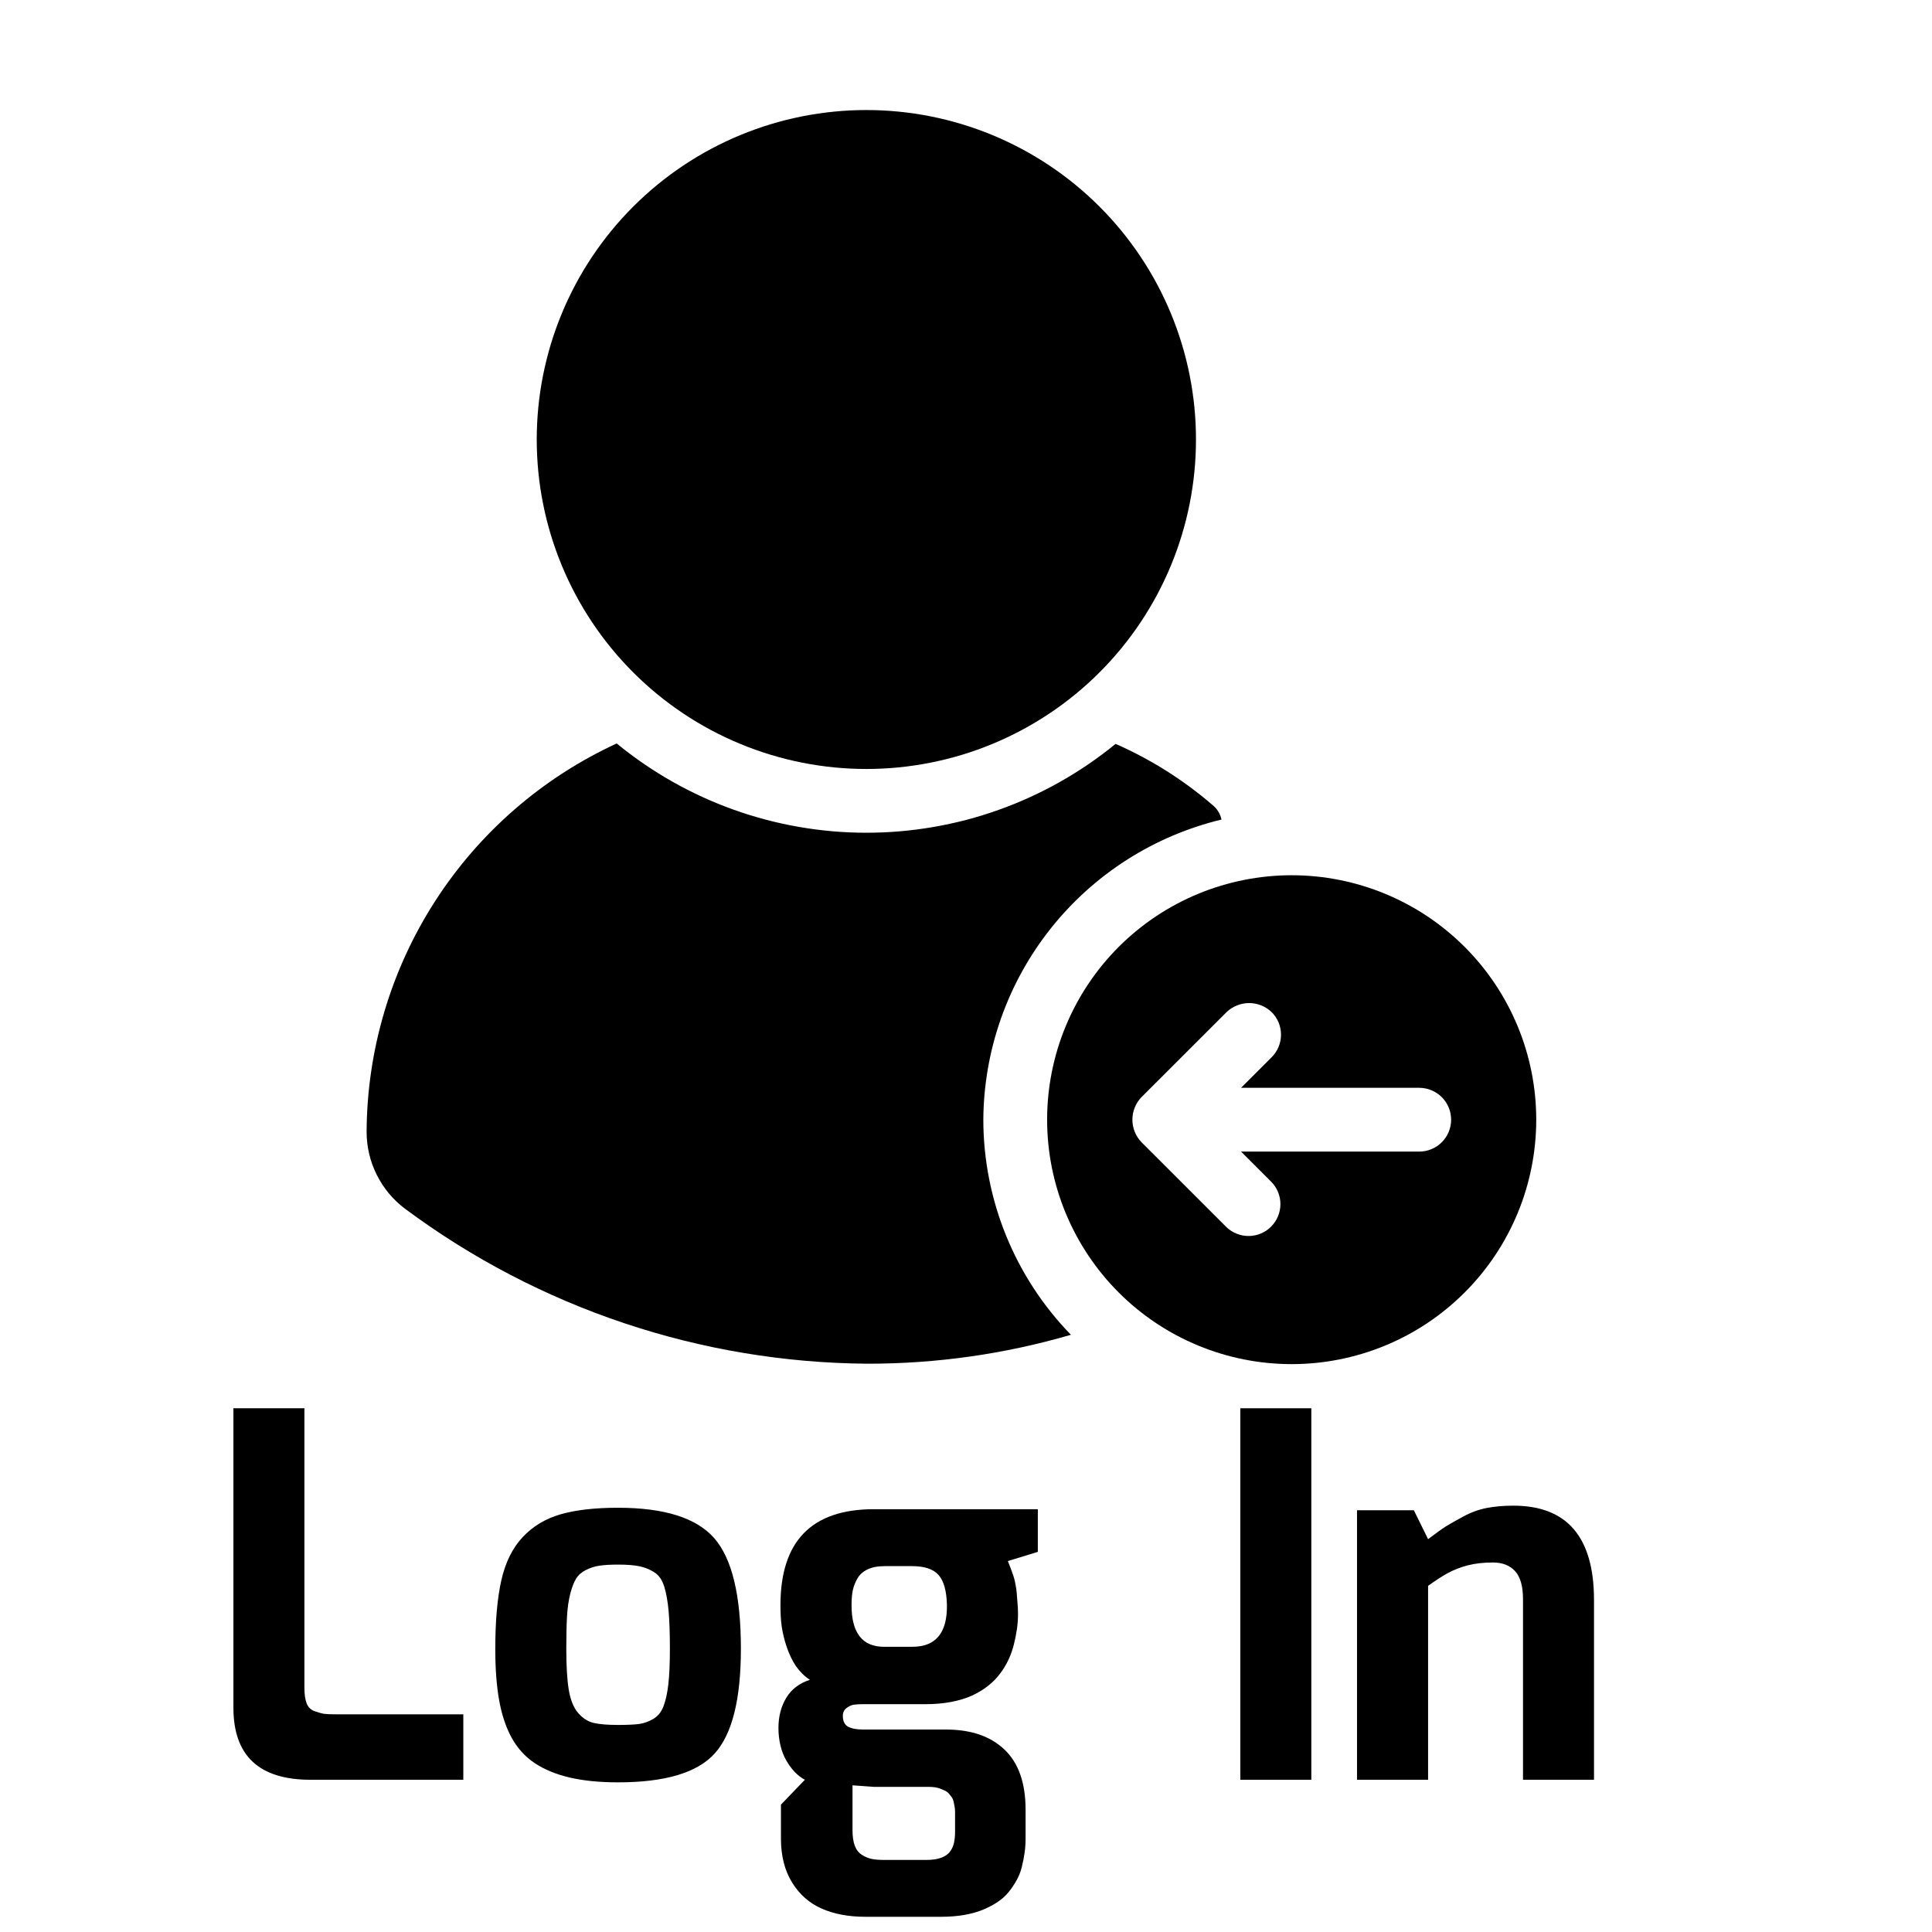
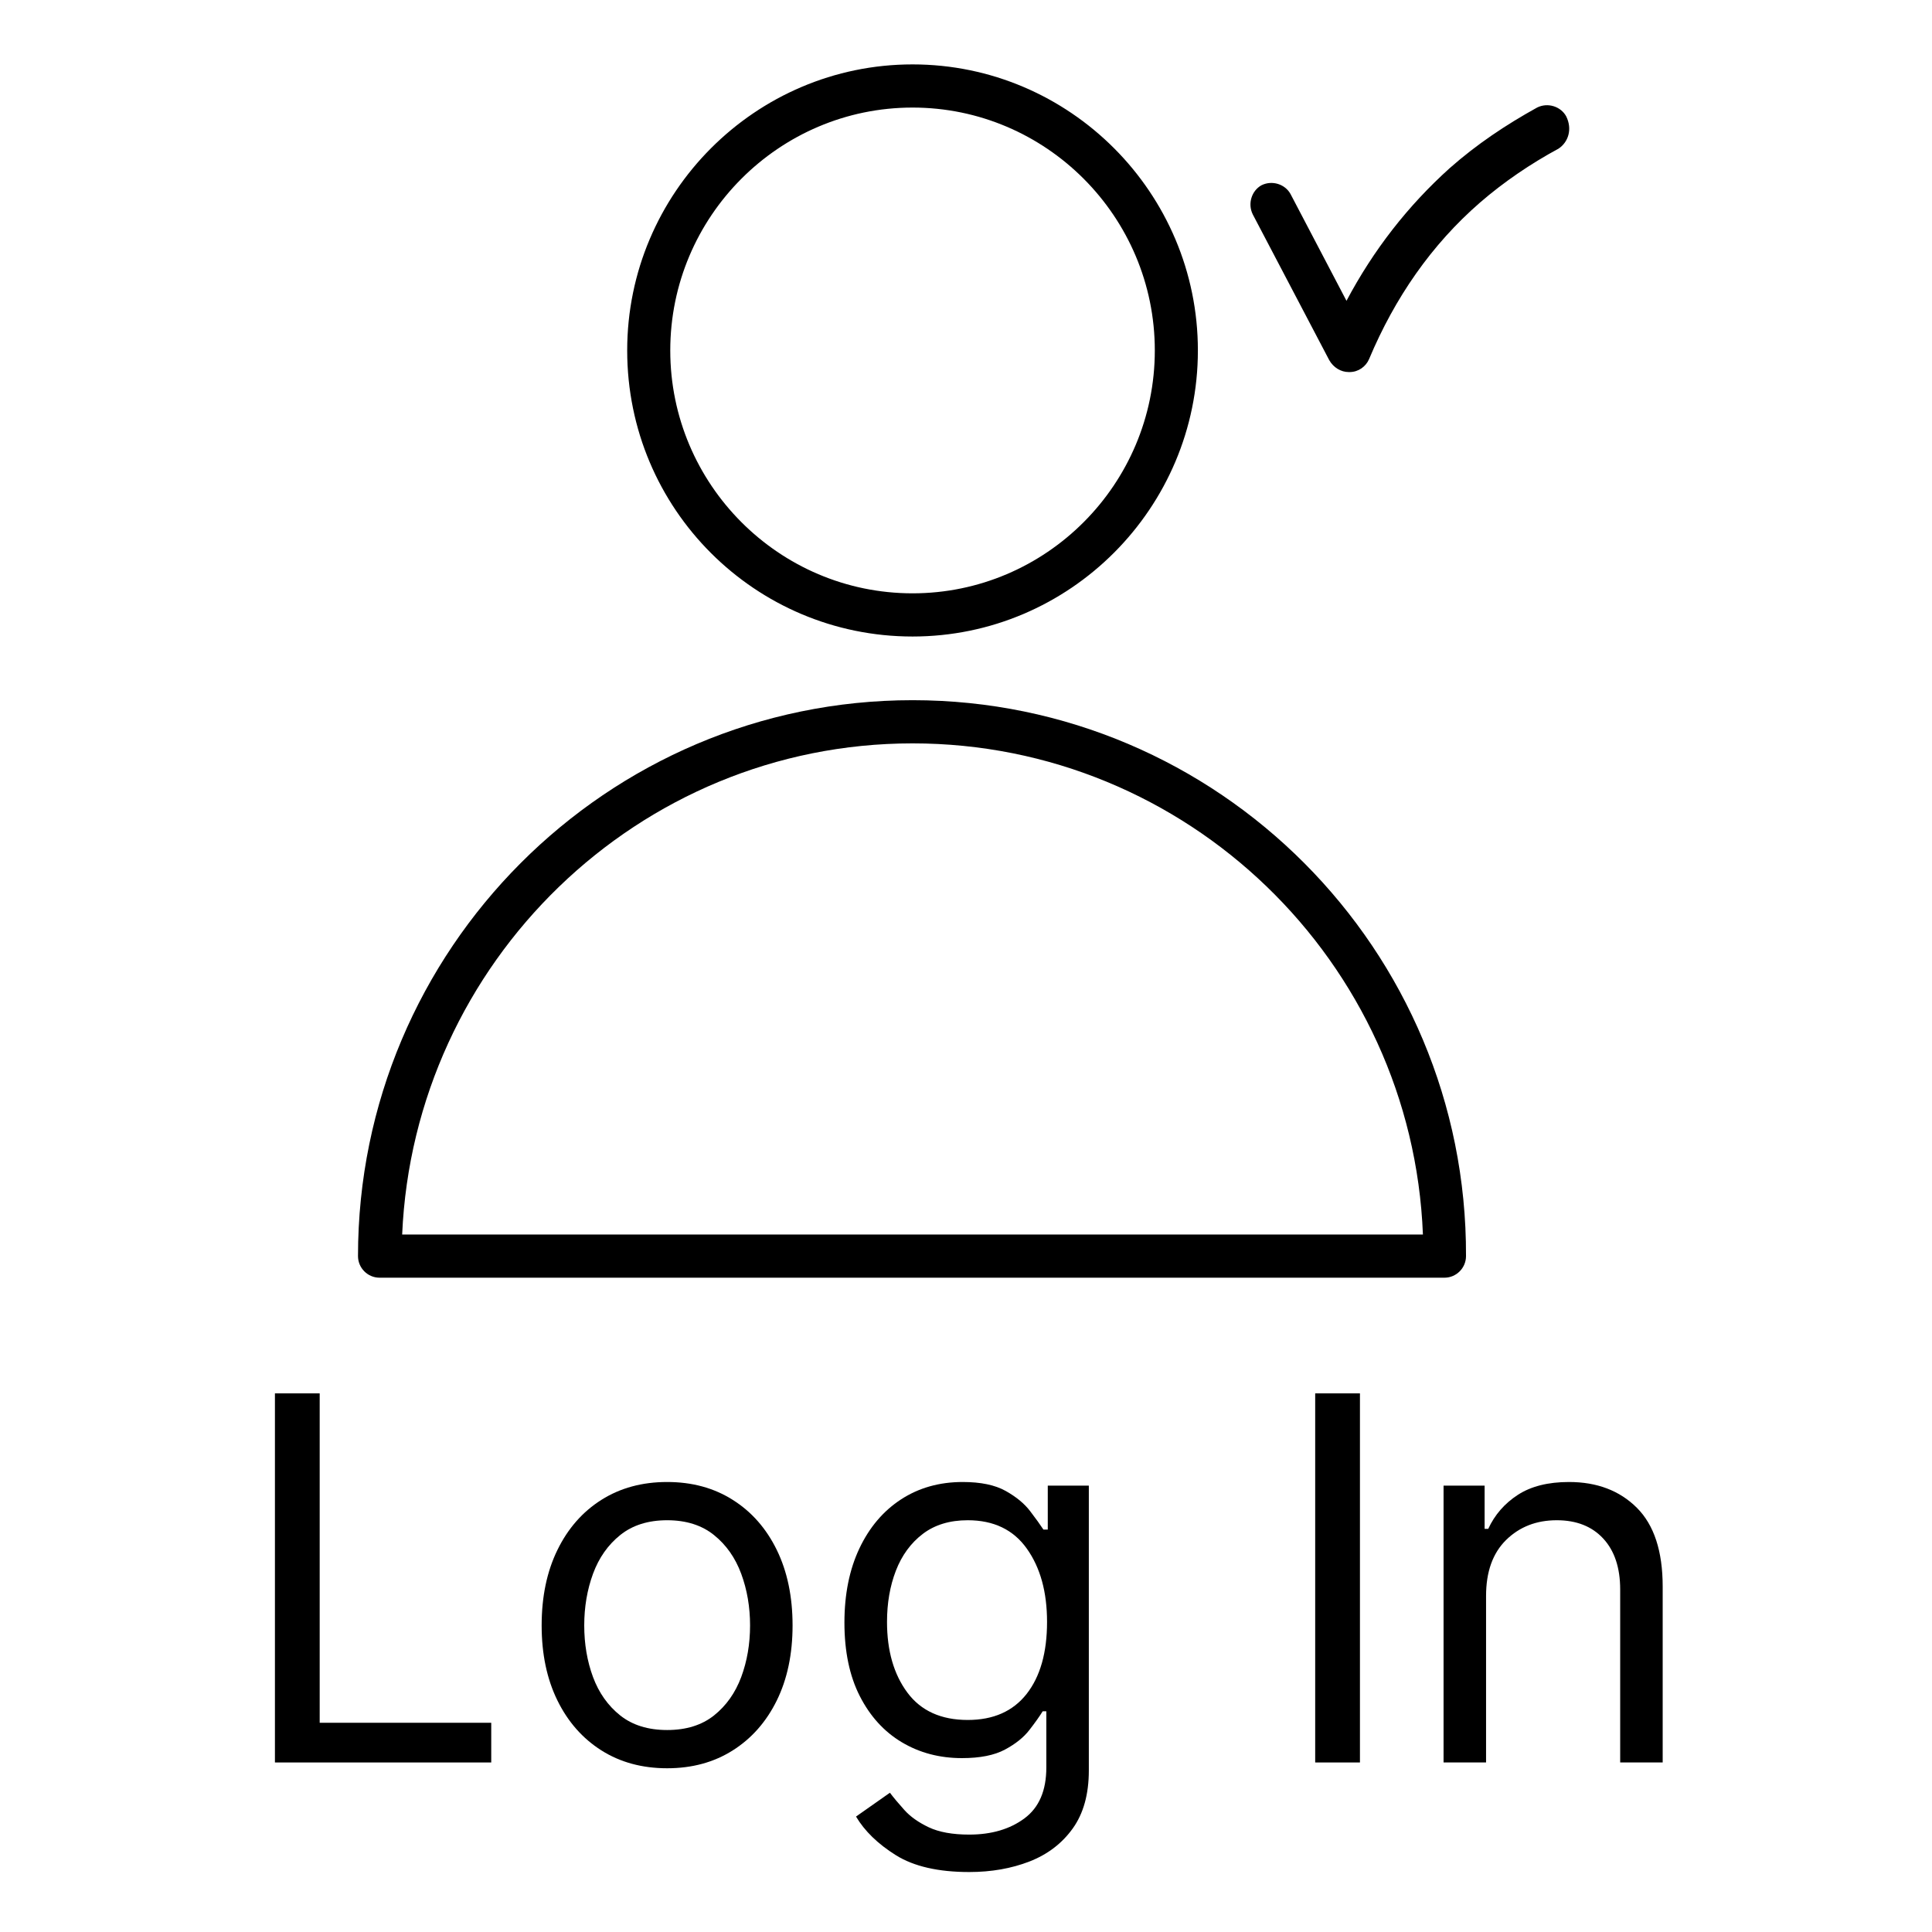
<svg xmlns="http://www.w3.org/2000/svg" width="500" zoomAndPan="magnify" viewBox="0 0 375 375" height="500" preserveAspectRatio="xMidYMid meet" version="1.0">
  <defs>
    <g />
+     <clipPath id="b87491a5cb">
+       <path d="M 69 12.5 L 305 12.5 L 305 248 L 69 248 Z M 69 12.5 " clip-rule="nonzero" />
+     </clipPath>
  </defs>
-   <path fill="#000000" d="M 232.137 85.309 C 232.137 86.355 232.113 87.398 232.062 88.445 C 232.012 89.492 231.934 90.535 231.832 91.574 C 231.727 92.617 231.602 93.656 231.445 94.691 C 231.293 95.727 231.113 96.758 230.91 97.781 C 230.703 98.809 230.477 99.832 230.223 100.844 C 229.969 101.859 229.688 102.867 229.383 103.871 C 229.078 104.871 228.75 105.867 228.398 106.852 C 228.047 107.836 227.668 108.812 227.27 109.781 C 226.867 110.746 226.445 111.703 225.996 112.648 C 225.547 113.594 225.078 114.531 224.586 115.453 C 224.09 116.375 223.574 117.285 223.035 118.184 C 222.496 119.082 221.938 119.965 221.355 120.836 C 220.773 121.707 220.172 122.562 219.547 123.402 C 218.926 124.242 218.281 125.066 217.617 125.875 C 216.953 126.684 216.27 127.477 215.566 128.254 C 214.863 129.027 214.141 129.785 213.398 130.527 C 212.66 131.266 211.902 131.988 211.125 132.691 C 210.348 133.395 209.559 134.078 208.746 134.742 C 207.938 135.406 207.113 136.047 206.273 136.672 C 205.43 137.293 204.574 137.898 203.703 138.48 C 202.832 139.059 201.949 139.621 201.051 140.156 C 200.152 140.695 199.242 141.211 198.32 141.707 C 197.395 142.199 196.461 142.668 195.516 143.117 C 194.566 143.562 193.609 143.988 192.645 144.387 C 191.676 144.789 190.699 145.164 189.715 145.52 C 188.727 145.871 187.734 146.199 186.73 146.504 C 185.73 146.805 184.719 147.086 183.703 147.34 C 182.688 147.594 181.668 147.824 180.641 148.027 C 179.613 148.23 178.582 148.41 177.547 148.562 C 176.512 148.719 175.473 148.844 174.43 148.949 C 173.387 149.051 172.344 149.129 171.297 149.18 C 170.254 149.23 169.207 149.258 168.16 149.258 C 167.113 149.258 166.066 149.23 165.02 149.18 C 163.973 149.129 162.93 149.051 161.887 148.949 C 160.848 148.844 159.809 148.719 158.773 148.562 C 157.734 148.41 156.703 148.23 155.676 148.027 C 154.652 147.824 153.629 147.594 152.613 147.34 C 151.598 147.086 150.59 146.805 149.586 146.504 C 148.586 146.199 147.59 145.871 146.605 145.52 C 145.621 145.164 144.645 144.789 143.676 144.387 C 142.707 143.988 141.75 143.562 140.805 143.117 C 139.859 142.668 138.922 142.199 138 141.707 C 137.078 141.211 136.164 140.695 135.266 140.156 C 134.371 139.621 133.484 139.059 132.613 138.48 C 131.742 137.898 130.887 137.293 130.047 136.672 C 129.207 136.047 128.379 135.406 127.57 134.742 C 126.762 134.078 125.969 133.395 125.195 132.691 C 124.418 131.988 123.66 131.266 122.918 130.527 C 122.18 129.785 121.457 129.027 120.754 128.254 C 120.051 127.477 119.367 126.684 118.703 125.875 C 118.039 125.066 117.395 124.242 116.77 123.402 C 116.148 122.562 115.543 121.707 114.961 120.836 C 114.379 119.965 113.82 119.082 113.281 118.184 C 112.742 117.285 112.227 116.375 111.734 115.453 C 111.242 114.531 110.77 113.594 110.324 112.648 C 109.875 111.703 109.449 110.746 109.051 109.781 C 108.648 108.812 108.273 107.836 107.922 106.852 C 107.566 105.867 107.238 104.871 106.934 103.871 C 106.633 102.867 106.352 101.859 106.098 100.844 C 105.844 99.832 105.613 98.809 105.41 97.781 C 105.203 96.758 105.027 95.727 104.871 94.691 C 104.719 93.656 104.59 92.617 104.488 91.574 C 104.387 90.535 104.309 89.492 104.258 88.445 C 104.207 87.398 104.18 86.355 104.18 85.309 C 104.18 84.262 104.207 83.215 104.258 82.168 C 104.309 81.125 104.387 80.082 104.488 79.039 C 104.59 77.996 104.719 76.961 104.871 75.926 C 105.027 74.891 105.203 73.859 105.41 72.832 C 105.613 71.805 105.844 70.785 106.098 69.77 C 106.352 68.754 106.633 67.746 106.934 66.742 C 107.238 65.742 107.566 64.75 107.922 63.762 C 108.273 62.777 108.648 61.801 109.051 60.836 C 109.449 59.867 109.875 58.91 110.324 57.965 C 110.77 57.02 111.242 56.086 111.734 55.16 C 112.227 54.238 112.742 53.328 113.281 52.43 C 113.82 51.535 114.379 50.648 114.961 49.777 C 115.543 48.91 116.148 48.055 116.77 47.215 C 117.395 46.371 118.039 45.547 118.703 44.738 C 119.367 43.93 120.051 43.137 120.754 42.363 C 121.457 41.586 122.18 40.828 122.918 40.09 C 123.66 39.348 124.418 38.629 125.195 37.926 C 125.969 37.223 126.762 36.539 127.57 35.875 C 128.379 35.211 129.207 34.566 130.047 33.941 C 130.887 33.32 131.742 32.719 132.613 32.137 C 133.484 31.555 134.371 30.996 135.266 30.457 C 136.164 29.918 137.078 29.402 138 28.91 C 138.922 28.418 139.859 27.945 140.805 27.5 C 141.75 27.051 142.707 26.625 143.676 26.227 C 144.645 25.824 145.621 25.449 146.605 25.098 C 147.59 24.742 148.586 24.414 149.586 24.113 C 150.59 23.809 151.598 23.527 152.613 23.273 C 153.629 23.02 154.652 22.793 155.676 22.586 C 156.703 22.383 157.734 22.203 158.773 22.051 C 159.809 21.898 160.848 21.77 161.887 21.668 C 162.93 21.562 163.973 21.488 165.02 21.434 C 166.066 21.383 167.113 21.359 168.16 21.359 C 169.207 21.359 170.254 21.383 171.297 21.434 C 172.344 21.488 173.387 21.562 174.43 21.668 C 175.473 21.77 176.512 21.898 177.547 22.051 C 178.582 22.203 179.613 22.383 180.641 22.586 C 181.668 22.793 182.688 23.02 183.703 23.273 C 184.719 23.527 185.73 23.809 186.73 24.113 C 187.734 24.414 188.727 24.742 189.715 25.098 C 190.699 25.449 191.676 25.824 192.645 26.227 C 193.609 26.625 194.566 27.051 195.516 27.5 C 196.461 27.945 197.395 28.418 198.32 28.91 C 199.242 29.402 200.152 29.918 201.051 30.457 C 201.949 30.996 202.832 31.555 203.703 32.137 C 204.574 32.719 205.43 33.32 206.273 33.941 C 207.113 34.566 207.938 35.211 208.746 35.875 C 209.559 36.539 210.348 37.223 211.125 37.926 C 211.902 38.629 212.66 39.348 213.398 40.09 C 214.141 40.828 214.863 41.586 215.566 42.363 C 216.27 43.137 216.953 43.93 217.617 44.738 C 218.281 45.547 218.926 46.371 219.547 47.215 C 220.172 48.055 220.773 48.91 221.355 49.777 C 221.938 50.648 222.496 51.535 223.035 52.43 C 223.574 53.328 224.09 54.238 224.586 55.16 C 225.078 56.086 225.547 57.02 225.996 57.965 C 226.445 58.91 226.867 59.867 227.27 60.836 C 227.668 61.801 228.047 62.777 228.398 63.762 C 228.75 64.75 229.078 65.742 229.383 66.742 C 229.688 67.746 229.969 68.754 230.223 69.77 C 230.477 70.785 230.703 71.805 230.91 72.832 C 231.113 73.859 231.293 74.891 231.445 75.926 C 231.602 76.961 231.727 77.996 231.832 79.039 C 231.934 80.082 232.012 81.125 232.062 82.168 C 232.113 83.215 232.137 84.262 232.137 85.309 Z M 232.137 85.309 " fill-opacity="1" fill-rule="nonzero" />
-   <path fill="#000000" d="M 190.863 217.332 C 190.867 221.195 191.242 225.02 191.988 228.812 C 192.734 232.602 193.832 236.285 195.293 239.863 C 196.75 243.441 198.535 246.848 200.652 250.082 C 202.766 253.312 205.172 256.316 207.867 259.082 C 194.953 262.836 181.773 264.707 168.324 264.695 C 160.297 264.633 152.32 263.941 144.402 262.621 C 136.484 261.301 128.719 259.363 121.105 256.812 C 113.492 254.262 106.129 251.129 99.012 247.414 C 91.895 243.699 85.113 239.445 78.672 234.66 C 77.5 233.785 76.449 232.793 75.512 231.676 C 74.578 230.555 73.785 229.344 73.133 228.043 C 72.48 226.738 71.984 225.375 71.652 223.957 C 71.32 222.539 71.156 221.098 71.16 219.641 C 71.168 217.668 71.25 215.699 71.398 213.734 C 71.551 211.77 71.77 209.812 72.059 207.863 C 72.348 205.91 72.707 203.973 73.133 202.051 C 73.559 200.125 74.055 198.219 74.617 196.328 C 75.18 194.438 75.805 192.57 76.5 190.727 C 77.195 188.879 77.953 187.062 78.777 185.27 C 79.598 183.477 80.484 181.719 81.434 179.988 C 82.379 178.262 83.387 176.566 84.457 174.91 C 85.523 173.254 86.648 171.633 87.832 170.059 C 89.016 168.48 90.25 166.945 91.543 165.453 C 92.836 163.965 94.176 162.523 95.57 161.129 C 96.965 159.73 98.406 158.387 99.895 157.094 C 101.383 155.801 102.918 154.562 104.492 153.379 C 106.07 152.195 107.688 151.066 109.344 149.996 C 111 148.93 112.691 147.918 114.422 146.969 C 116.148 146.02 117.91 145.129 119.699 144.305 C 121.391 145.691 123.137 147.004 124.941 148.238 C 126.742 149.473 128.594 150.633 130.496 151.707 C 132.398 152.785 134.344 153.777 136.332 154.691 C 138.32 155.602 140.34 156.422 142.398 157.16 C 144.457 157.898 146.543 158.543 148.656 159.102 C 150.773 159.66 152.906 160.125 155.059 160.5 C 157.215 160.875 159.379 161.16 161.559 161.348 C 163.734 161.535 165.918 161.633 168.102 161.633 C 170.289 161.637 172.473 161.543 174.648 161.359 C 176.828 161.172 178.996 160.895 181.148 160.523 C 183.305 160.152 185.438 159.691 187.555 159.137 C 189.668 158.582 191.754 157.938 193.812 157.203 C 195.875 156.473 197.898 155.652 199.887 154.742 C 201.875 153.836 203.824 152.848 205.727 151.773 C 207.629 150.699 209.484 149.543 211.289 148.312 C 213.094 147.078 214.844 145.77 216.535 144.387 C 223.367 147.395 229.613 151.328 235.277 156.188 C 236.223 156.938 236.828 157.898 237.094 159.074 C 235.469 159.465 233.863 159.922 232.277 160.449 C 230.688 160.973 229.129 161.562 227.59 162.215 C 226.051 162.867 224.547 163.586 223.066 164.363 C 221.59 165.145 220.145 165.98 218.738 166.879 C 217.328 167.781 215.961 168.734 214.633 169.746 C 213.305 170.758 212.02 171.824 210.777 172.945 C 209.539 174.062 208.348 175.23 207.203 176.449 C 206.059 177.668 204.969 178.93 203.93 180.238 C 202.895 181.547 201.91 182.895 200.984 184.285 C 200.059 185.676 199.191 187.102 198.383 188.562 C 197.574 190.027 196.828 191.52 196.145 193.043 C 195.461 194.566 194.844 196.117 194.289 197.691 C 193.734 199.266 193.246 200.859 192.82 202.477 C 192.398 204.094 192.043 205.723 191.758 207.367 C 191.469 209.012 191.254 210.668 191.102 212.332 C 190.953 213.992 190.871 215.66 190.863 217.332 Z M 190.863 217.332 " fill-opacity="1" fill-rule="nonzero" />
-   <path fill="#000000" d="M 250.715 169.883 C 249.16 169.883 247.609 169.961 246.059 170.113 C 244.512 170.266 242.977 170.492 241.453 170.797 C 239.93 171.098 238.422 171.477 236.934 171.93 C 235.445 172.379 233.984 172.902 232.547 173.496 C 231.113 174.09 229.707 174.754 228.336 175.488 C 226.965 176.219 225.633 177.016 224.34 177.879 C 223.047 178.742 221.801 179.668 220.598 180.656 C 219.398 181.641 218.246 182.684 217.148 183.781 C 216.047 184.879 215.008 186.031 214.02 187.23 C 213.035 188.434 212.109 189.68 211.246 190.973 C 210.383 192.262 209.582 193.594 208.852 194.965 C 208.117 196.336 207.453 197.738 206.859 199.176 C 206.262 200.609 205.738 202.07 205.289 203.559 C 204.836 205.043 204.461 206.551 204.156 208.074 C 203.855 209.598 203.625 211.133 203.473 212.68 C 203.32 214.227 203.246 215.777 203.246 217.332 C 203.246 218.883 203.32 220.434 203.473 221.98 C 203.625 223.527 203.855 225.062 204.156 226.586 C 204.461 228.109 204.836 229.617 205.289 231.102 C 205.738 232.59 206.262 234.051 206.859 235.488 C 207.453 236.922 208.117 238.324 208.852 239.695 C 209.582 241.066 210.383 242.398 211.246 243.691 C 212.109 244.98 213.035 246.23 214.02 247.43 C 215.008 248.633 216.047 249.781 217.148 250.879 C 218.246 251.98 219.398 253.02 220.598 254.008 C 221.801 254.992 223.047 255.918 224.34 256.781 C 225.633 257.645 226.965 258.441 228.336 259.176 C 229.707 259.906 231.113 260.57 232.547 261.164 C 233.984 261.758 235.445 262.281 236.934 262.734 C 238.422 263.184 239.93 263.562 241.453 263.863 C 242.977 264.168 244.512 264.395 246.062 264.547 C 247.609 264.699 249.16 264.777 250.715 264.777 C 252.27 264.777 253.82 264.699 255.367 264.547 C 256.914 264.395 258.449 264.168 259.973 263.863 C 261.5 263.562 263.004 263.184 264.492 262.734 C 265.98 262.281 267.441 261.758 268.879 261.164 C 270.316 260.57 271.719 259.906 273.09 259.176 C 274.461 258.441 275.793 257.645 277.086 256.781 C 278.379 255.918 279.625 254.992 280.828 254.008 C 282.027 253.02 283.18 251.98 284.277 250.879 C 285.379 249.781 286.422 248.633 287.406 247.43 C 288.395 246.23 289.316 244.98 290.184 243.691 C 291.047 242.398 291.844 241.066 292.578 239.695 C 293.309 238.324 293.973 236.922 294.57 235.488 C 295.164 234.051 295.688 232.59 296.137 231.102 C 296.59 229.617 296.965 228.109 297.27 226.586 C 297.574 225.062 297.801 223.527 297.953 221.98 C 298.105 220.434 298.184 218.883 298.184 217.332 C 298.184 215.777 298.105 214.227 297.953 212.68 C 297.801 211.133 297.574 209.598 297.27 208.074 C 296.965 206.551 296.59 205.043 296.137 203.559 C 295.688 202.07 295.164 200.609 294.57 199.176 C 293.973 197.738 293.309 196.336 292.578 194.965 C 291.844 193.594 291.047 192.262 290.184 190.973 C 289.316 189.68 288.395 188.434 287.406 187.23 C 286.422 186.031 285.379 184.879 284.277 183.781 C 283.18 182.684 282.027 181.641 280.828 180.656 C 279.625 179.668 278.379 178.742 277.086 177.879 C 275.793 177.016 274.461 176.219 273.09 175.488 C 271.719 174.754 270.316 174.09 268.879 173.496 C 267.441 172.902 265.98 172.379 264.492 171.93 C 263.004 171.477 261.5 171.098 259.973 170.797 C 258.449 170.492 256.914 170.266 255.367 170.113 C 253.82 169.961 252.27 169.883 250.715 169.883 Z M 221.562 212.957 L 238.074 196.453 C 238.367 196.176 238.68 195.926 239.02 195.707 C 239.359 195.488 239.719 195.305 240.094 195.152 C 240.469 195.004 240.852 194.891 241.25 194.812 C 241.648 194.734 242.047 194.695 242.453 194.695 C 242.855 194.695 243.254 194.734 243.652 194.812 C 244.051 194.891 244.434 195.004 244.809 195.152 C 245.184 195.305 245.543 195.488 245.883 195.707 C 246.223 195.926 246.539 196.176 246.828 196.453 C 247.117 196.742 247.371 197.055 247.598 197.391 C 247.824 197.73 248.016 198.086 248.172 198.461 C 248.328 198.836 248.445 199.223 248.523 199.621 C 248.602 200.02 248.641 200.422 248.641 200.828 C 248.641 201.234 248.602 201.637 248.523 202.035 C 248.445 202.434 248.328 202.82 248.172 203.199 C 248.016 203.574 247.824 203.93 247.598 204.266 C 247.371 204.605 247.117 204.918 246.828 205.207 L 240.887 211.145 L 275.473 211.145 C 275.879 211.145 276.281 211.188 276.68 211.266 C 277.078 211.344 277.465 211.461 277.84 211.617 C 278.215 211.773 278.574 211.965 278.91 212.188 C 279.25 212.414 279.562 212.672 279.848 212.957 C 280.137 213.246 280.395 213.559 280.621 213.898 C 280.844 214.234 281.035 214.59 281.191 214.965 C 281.348 215.344 281.465 215.73 281.543 216.129 C 281.625 216.527 281.664 216.93 281.664 217.336 C 281.664 217.742 281.625 218.145 281.543 218.543 C 281.465 218.941 281.348 219.328 281.191 219.703 C 281.035 220.078 280.844 220.434 280.621 220.773 C 280.395 221.109 280.137 221.422 279.848 221.711 C 279.562 221.996 279.25 222.254 278.91 222.48 C 278.574 222.707 278.215 222.898 277.84 223.051 C 277.465 223.207 277.078 223.324 276.68 223.406 C 276.281 223.484 275.879 223.523 275.473 223.523 L 240.891 223.523 L 246.832 229.465 C 247.109 229.754 247.352 230.066 247.566 230.406 C 247.781 230.742 247.957 231.098 248.105 231.469 C 248.25 231.84 248.355 232.223 248.43 232.613 C 248.5 233.008 248.531 233.402 248.527 233.801 C 248.523 234.203 248.477 234.598 248.395 234.988 C 248.312 235.379 248.195 235.758 248.039 236.125 C 247.887 236.492 247.695 236.844 247.473 237.172 C 247.25 237.504 246.996 237.812 246.715 238.094 C 246.434 238.375 246.125 238.629 245.797 238.852 C 245.465 239.074 245.113 239.262 244.746 239.418 C 244.379 239.574 244 239.691 243.609 239.773 C 243.219 239.855 242.824 239.902 242.422 239.906 C 242.023 239.91 241.629 239.879 241.234 239.809 C 240.844 239.738 240.461 239.629 240.086 239.484 C 239.715 239.34 239.359 239.16 239.023 238.945 C 238.688 238.734 238.371 238.488 238.082 238.215 L 221.57 221.711 C 221.289 221.422 221.039 221.105 220.816 220.766 C 220.598 220.43 220.41 220.07 220.258 219.695 C 220.105 219.32 219.992 218.934 219.914 218.539 C 219.836 218.141 219.797 217.738 219.797 217.336 C 219.797 216.93 219.836 216.527 219.91 216.133 C 219.988 215.734 220.102 215.348 220.254 214.973 C 220.402 214.598 220.59 214.238 220.809 213.898 C 221.031 213.559 221.281 213.246 221.562 212.953 Z M 221.562 212.957 " fill-opacity="1" fill-rule="nonzero" />
+   <g clip-path="url(#b87491a5cb)">
+     <path fill="#000000" d="M 177.125 123.547 C 207.637 123.547 232.508 98.613 232.508 68.023 C 232.508 37.434 207.637 12.5 177.125 12.5 C 146.609 12.5 121.738 37.434 121.738 68.023 C 121.738 98.82 146.609 123.547 177.125 123.547 Z M 177.125 20.879 C 203.039 20.879 224.148 42.043 224.148 68.023 C 224.148 94.004 203.039 115.164 177.125 115.164 C 151.207 115.164 130.098 94.004 130.098 68.023 C 130.098 42.043 151.207 20.879 177.125 20.879 Z M 177.125 135.906 C 117.766 135.906 69.488 184.305 69.488 243.809 C 69.488 246.113 71.367 248 73.668 248 L 280.371 248 C 282.668 248 284.551 246.113 284.551 243.809 C 284.758 184.305 236.48 135.906 177.125 135.906 Z M 78.059 239.621 C 80.355 186.82 123.828 144.289 177.125 144.289 C 230.418 144.289 274.098 186.609 276.188 239.621 Z M 302.523 28.844 C 297.09 31.777 291.863 35.336 287.266 39.32 C 277.863 47.488 270.754 57.758 265.738 69.699 C 265.113 71.164 263.648 72.215 261.977 72.215 C 261.977 72.215 261.77 72.215 261.77 72.215 C 260.305 72.215 258.844 71.375 258.008 69.91 L 243.168 41.625 C 242.121 39.527 242.957 37.016 244.84 35.965 C 246.93 34.918 249.438 35.758 250.48 37.641 L 261.352 58.387 C 266.574 48.539 273.262 39.945 281.414 32.613 C 286.641 28.004 292.281 24.234 298.344 20.879 C 300.434 19.832 302.941 20.672 303.988 22.559 C 305.242 25.07 304.406 27.586 302.523 28.844 Z M 302.523 28.844 " fill-opacity="1" fill-rule="nonzero" />
+   </g>
  <g fill="#000000" fill-opacity="1">
-     <g transform="translate(39.38339, 345.4517)">
+     <g transform="translate(44.69238, 342.0936)">
      <g>
-         <path d="M 5.922 -13.984 L 5.922 -72.109 L 19.703 -72.109 L 19.703 -17.828 C 19.703 -16.578 19.848 -15.57 20.141 -14.812 C 20.441 -14.062 20.969 -13.555 21.719 -13.297 C 22.477 -13.035 23.086 -12.867 23.547 -12.797 C 24.004 -12.734 24.758 -12.703 25.812 -12.703 L 50.547 -12.703 L 50.547 0 L 20.891 0 C 10.91 0 5.922 -4.66 5.922 -13.984 Z M 5.922 -13.984 " />
+         <path d="M 8.672 0 L 8.672 -71.641 L 17.359 -71.641 L 17.359 -7.703 L 50.656 -7.703 L 50.656 0 Z M 8.672 0 " />
      </g>
    </g>
  </g>
  <g fill="#000000" fill-opacity="1">
-     <g transform="translate(92.47913, 345.4517)">
+     <g transform="translate(100.1032, 342.0936)">
      <g>
-         <path d="M 3.656 -25.422 C 3.656 -30.805 4.047 -35.238 4.828 -38.719 C 5.617 -42.195 7 -44.988 8.969 -47.094 C 10.938 -49.195 13.379 -50.672 16.297 -51.516 C 19.223 -52.367 22.953 -52.797 27.484 -52.797 C 36.484 -52.797 42.707 -50.828 46.156 -46.891 C 49.602 -42.953 51.328 -35.797 51.328 -25.422 C 51.328 -15.629 49.633 -8.859 46.25 -5.109 C 42.875 -1.367 36.617 0.5 27.484 0.5 C 23.879 0.5 20.742 0.188 18.078 -0.438 C 15.422 -1.062 13.156 -2 11.281 -3.25 C 9.414 -4.5 7.922 -6.156 6.797 -8.219 C 5.68 -10.289 4.879 -12.723 4.391 -15.516 C 3.898 -18.305 3.656 -21.609 3.656 -25.422 Z M 17.438 -25.422 C 17.438 -22.066 17.598 -19.406 17.922 -17.438 C 18.254 -15.469 18.863 -13.973 19.75 -12.953 C 20.645 -11.93 21.648 -11.289 22.766 -11.031 C 23.879 -10.77 25.453 -10.641 27.484 -10.641 C 29.266 -10.641 30.629 -10.703 31.578 -10.828 C 32.523 -10.961 33.441 -11.289 34.328 -11.812 C 35.223 -12.344 35.883 -13.164 36.312 -14.281 C 36.738 -15.395 37.051 -16.82 37.25 -18.562 C 37.445 -20.312 37.547 -22.598 37.547 -25.422 C 37.547 -28.441 37.461 -30.883 37.297 -32.75 C 37.129 -34.625 36.848 -36.203 36.453 -37.484 C 36.055 -38.766 35.43 -39.68 34.578 -40.234 C 33.723 -40.797 32.77 -41.191 31.719 -41.422 C 30.676 -41.648 29.266 -41.766 27.484 -41.766 C 26.047 -41.766 24.863 -41.695 23.938 -41.562 C 23.02 -41.438 22.133 -41.16 21.281 -40.734 C 20.426 -40.305 19.785 -39.75 19.359 -39.062 C 18.93 -38.375 18.551 -37.406 18.219 -36.156 C 17.895 -34.906 17.68 -33.426 17.578 -31.719 C 17.484 -30.008 17.438 -27.91 17.438 -25.422 Z M 17.438 -25.422 " />
+         <path d="M 29.391 1.125 C 24.535 1.125 20.281 -0.031 16.625 -2.344 C 12.977 -4.656 10.133 -7.883 8.094 -12.031 C 6.051 -16.188 5.031 -21.039 5.031 -26.594 C 5.031 -32.188 6.051 -37.07 8.094 -41.25 C 10.133 -45.426 12.977 -48.664 16.625 -50.969 C 20.281 -53.281 24.535 -54.438 29.391 -54.438 C 34.234 -54.438 38.477 -53.281 42.125 -50.969 C 45.781 -48.664 48.629 -45.426 50.672 -41.25 C 52.711 -37.07 53.734 -32.188 53.734 -26.594 C 53.734 -21.039 52.711 -16.188 50.672 -12.031 C 48.629 -7.883 45.781 -4.656 42.125 -2.344 C 38.477 -0.031 34.234 1.125 29.391 1.125 Z M 29.391 -6.297 C 33.078 -6.297 36.109 -7.238 38.484 -9.125 C 40.859 -11.02 42.617 -13.504 43.766 -16.578 C 44.91 -19.66 45.484 -23 45.484 -26.594 C 45.484 -30.176 44.91 -33.52 43.766 -36.625 C 42.617 -39.727 40.859 -42.234 38.484 -44.141 C 36.109 -46.055 33.078 -47.016 29.391 -47.016 C 25.703 -47.016 22.664 -46.055 20.281 -44.141 C 17.906 -42.234 16.145 -39.727 15 -36.625 C 13.863 -33.52 13.297 -30.176 13.297 -26.594 C 13.297 -23 13.863 -19.66 15 -16.578 C 16.145 -13.504 17.906 -11.02 20.281 -9.125 C 22.664 -7.238 25.703 -6.297 29.391 -6.297 Z M 29.391 -6.297 " />
      </g>
    </g>
  </g>
  <g fill="#000000" fill-opacity="1">
-     <g transform="translate(147.6435, 345.4517)">
+     <g transform="translate(158.8722, 342.0936)">
      <g>
-         <path d="M 3.453 -10.047 C 3.453 -12.273 3.957 -14.227 4.969 -15.906 C 5.988 -17.582 7.52 -18.75 9.562 -19.406 C 9.031 -19.738 8.535 -20.133 8.078 -20.594 C 7.617 -21.051 7.207 -21.539 6.844 -22.062 C 6.488 -22.594 6.16 -23.172 5.859 -23.797 C 5.566 -24.422 5.305 -25.062 5.078 -25.719 C 4.848 -26.375 4.648 -27.047 4.484 -27.734 C 4.316 -28.422 4.18 -29.109 4.078 -29.797 C 3.984 -30.484 3.922 -31.172 3.891 -31.859 C 3.859 -32.555 3.844 -33.234 3.844 -33.891 C 3.844 -46.305 9.883 -52.516 21.969 -52.516 L 53.797 -52.516 L 53.797 -44.234 L 47.984 -42.453 C 47.984 -42.453 48.078 -42.207 48.266 -41.719 C 48.461 -41.227 48.578 -40.93 48.609 -40.828 C 48.648 -40.734 48.75 -40.457 48.906 -40 C 49.07 -39.539 49.188 -39.176 49.25 -38.906 C 49.32 -38.645 49.406 -38.25 49.5 -37.719 C 49.602 -37.195 49.672 -36.691 49.703 -36.203 C 49.734 -35.711 49.781 -35.117 49.844 -34.422 C 49.914 -33.734 49.953 -33 49.953 -32.219 C 49.953 -31.227 49.883 -30.254 49.75 -29.297 C 49.613 -28.348 49.414 -27.348 49.156 -26.297 C 48.895 -25.254 48.551 -24.27 48.125 -23.344 C 47.695 -22.426 47.156 -21.523 46.5 -20.641 C 45.844 -19.754 45.051 -18.945 44.125 -18.219 C 43.207 -17.5 42.176 -16.875 41.031 -16.344 C 39.883 -15.82 38.535 -15.41 36.984 -15.109 C 35.441 -14.816 33.785 -14.672 32.016 -14.672 L 19.906 -14.672 C 19.176 -14.672 18.582 -14.641 18.125 -14.578 C 17.664 -14.516 17.188 -14.301 16.688 -13.938 C 16.195 -13.57 15.953 -13.062 15.953 -12.406 C 15.953 -11.363 16.297 -10.66 16.984 -10.297 C 17.68 -9.93 18.656 -9.75 19.906 -9.75 L 35.953 -9.75 C 40.816 -9.75 44.609 -8.453 47.328 -5.859 C 50.055 -3.266 51.422 0.625 51.422 5.812 L 51.422 11.422 C 51.422 12.41 51.352 13.348 51.219 14.234 C 51.094 15.117 50.914 16.02 50.688 16.938 C 50.457 17.863 50.113 18.734 49.656 19.547 C 49.195 20.367 48.672 21.141 48.078 21.859 C 47.484 22.586 46.758 23.227 45.906 23.781 C 45.051 24.344 44.098 24.836 43.047 25.266 C 41.992 25.691 40.797 26.02 39.453 26.25 C 38.109 26.477 36.648 26.594 35.078 26.594 L 20.297 26.594 C 17.078 26.594 14.27 26.066 11.875 25.016 C 9.477 23.973 7.555 22.285 6.109 19.953 C 4.66 17.617 3.938 14.773 3.938 11.422 L 3.938 4.828 L 8.578 0 C 7.848 -0.395 7.188 -0.906 6.594 -1.531 C 6.008 -2.156 5.469 -2.895 4.969 -3.75 C 4.477 -4.602 4.102 -5.57 3.844 -6.656 C 3.582 -7.738 3.453 -8.867 3.453 -10.047 Z M 17.828 9.75 C 17.828 11 17.973 12.016 18.266 12.797 C 18.566 13.586 19.031 14.18 19.656 14.578 C 20.281 14.973 20.906 15.234 21.531 15.359 C 22.156 15.492 22.988 15.562 24.031 15.562 L 32.109 15.562 C 33.359 15.562 34.359 15.41 35.109 15.109 C 35.867 14.816 36.43 14.41 36.797 13.891 C 37.16 13.367 37.406 12.812 37.531 12.219 C 37.664 11.625 37.734 10.898 37.734 10.047 L 37.734 6.203 C 37.734 5.805 37.695 5.441 37.625 5.109 C 37.562 4.785 37.5 4.477 37.438 4.188 C 37.375 3.895 37.258 3.629 37.094 3.391 C 36.926 3.16 36.742 2.93 36.547 2.703 C 36.348 2.473 36.117 2.289 35.859 2.156 C 35.598 2.031 35.301 1.898 34.969 1.766 C 34.645 1.641 34.285 1.539 33.891 1.469 C 33.492 1.406 33.066 1.375 32.609 1.375 L 21.969 1.375 L 17.828 1.078 Z M 17.641 -33.891 C 17.641 -28.504 19.738 -25.812 23.938 -25.812 L 29.453 -25.812 C 33.984 -25.812 36.219 -28.504 36.156 -33.891 C 36.094 -36.648 35.551 -38.602 34.531 -39.75 C 33.508 -40.895 31.785 -41.469 29.359 -41.469 L 24.141 -41.469 C 22.754 -41.469 21.617 -41.254 20.734 -40.828 C 19.848 -40.398 19.191 -39.805 18.766 -39.047 C 18.336 -38.297 18.039 -37.523 17.875 -36.734 C 17.719 -35.953 17.641 -35.004 17.641 -33.891 Z M 17.641 -33.891 " />
+         <path d="M 29.25 21.266 C 23.25 21.266 18.504 20.176 15.016 18 C 11.535 15.82 8.957 13.32 7.281 10.5 L 13.859 5.875 C 14.598 6.852 15.539 7.977 16.688 9.25 C 17.832 10.52 19.398 11.629 21.391 12.578 C 23.391 13.523 26.008 14 29.25 14 C 33.582 14 37.16 12.945 39.984 10.844 C 42.805 8.75 44.219 5.461 44.219 0.984 L 44.219 -9.938 L 43.516 -9.938 C 42.91 -8.957 42.051 -7.75 40.938 -6.312 C 39.832 -4.875 38.25 -3.602 36.188 -2.5 C 34.125 -1.395 31.344 -0.844 27.844 -0.844 C 23.508 -0.844 19.617 -1.867 16.172 -3.922 C 12.734 -5.973 10.016 -8.957 8.016 -12.875 C 6.023 -16.789 5.031 -21.547 5.031 -27.141 C 5.031 -32.648 6 -37.453 7.938 -41.547 C 9.875 -45.641 12.566 -48.812 16.016 -51.062 C 19.473 -53.312 23.461 -54.438 27.984 -54.438 C 31.484 -54.438 34.266 -53.859 36.328 -52.703 C 38.391 -51.547 39.973 -50.238 41.078 -48.781 C 42.191 -47.32 43.051 -46.129 43.656 -45.203 L 44.5 -45.203 L 44.5 -53.734 L 52.469 -53.734 L 52.469 1.547 C 52.469 6.16 51.426 9.914 49.344 12.812 C 47.258 15.719 44.461 17.852 40.953 19.219 C 37.441 20.582 33.539 21.266 29.25 21.266 Z M 28.969 -8.25 C 33.938 -8.25 37.742 -9.93 40.391 -13.297 C 43.035 -16.672 44.359 -21.332 44.359 -27.281 C 44.359 -33.094 43.051 -37.832 40.438 -41.5 C 37.832 -45.176 34.008 -47.016 28.969 -47.016 C 25.469 -47.016 22.555 -46.129 20.234 -44.359 C 17.91 -42.586 16.172 -40.207 15.016 -37.219 C 13.867 -34.238 13.297 -30.926 13.297 -27.281 C 13.297 -21.688 14.613 -17.113 17.25 -13.562 C 19.883 -10.02 23.789 -8.25 28.969 -8.25 Z M 28.969 -8.25 " />
      </g>
    </g>
  </g>
  <g fill="#000000" fill-opacity="1">
-     <g transform="translate(202.8079, 345.4517)">
+     <g transform="translate(218.9005, 342.0936)">
      <g />
    </g>
  </g>
  <g fill="#000000" fill-opacity="1">
-     <g transform="translate(234.823, 345.4517)">
+     <g transform="translate(246.6059, 342.0936)">
      <g>
-         <path d="M 5.922 0 L 5.922 -72.109 L 19.703 -72.109 L 19.703 0 Z M 5.922 0 " />
+         <path d="M 17.359 -71.641 L 17.359 0 L 8.672 0 L 8.672 -71.641 Z M 17.359 -71.641 " />
      </g>
    </g>
  </g>
  <g fill="#000000" fill-opacity="1">
-     <g transform="translate(258.9575, 345.4517)">
+     <g transform="translate(272.6322, 342.0936)">
      <g>
-         <path d="M 4.438 0 L 4.438 -52.312 L 15.469 -52.312 L 18.234 -46.703 C 19.867 -47.941 21.031 -48.773 21.719 -49.203 C 22.414 -49.629 23.52 -50.254 25.031 -51.078 C 26.539 -51.898 28.066 -52.457 29.609 -52.75 C 31.148 -53.051 32.875 -53.203 34.781 -53.203 C 45.219 -53.203 50.438 -47.094 50.438 -34.875 L 50.438 0 L 36.656 0 L 36.656 -35.078 C 36.656 -37.566 36.145 -39.367 35.125 -40.484 C 34.102 -41.609 32.672 -42.172 30.828 -42.172 C 28.992 -42.172 27.367 -41.988 25.953 -41.625 C 24.547 -41.258 23.266 -40.766 22.109 -40.141 C 20.961 -39.516 19.672 -38.68 18.234 -37.641 L 18.234 0 Z M 4.438 0 " />
+         <path d="M 15.812 -32.328 L 15.812 0 L 7.562 0 L 7.562 -53.734 L 15.531 -53.734 L 15.531 -45.344 L 16.234 -45.344 C 17.492 -48.07 19.406 -50.27 21.969 -51.938 C 24.531 -53.602 27.844 -54.438 31.906 -54.438 C 37.344 -54.438 41.734 -52.77 45.078 -49.438 C 48.422 -46.102 50.094 -41.004 50.094 -34.141 L 50.094 0 L 41.844 0 L 41.844 -33.578 C 41.844 -37.805 40.742 -41.102 38.547 -43.469 C 36.359 -45.832 33.352 -47.016 29.531 -47.016 C 25.582 -47.016 22.305 -45.738 19.703 -43.188 C 17.109 -40.633 15.812 -37.016 15.812 -32.328 Z M 15.812 -32.328 " />
      </g>
    </g>
  </g>
</svg>
